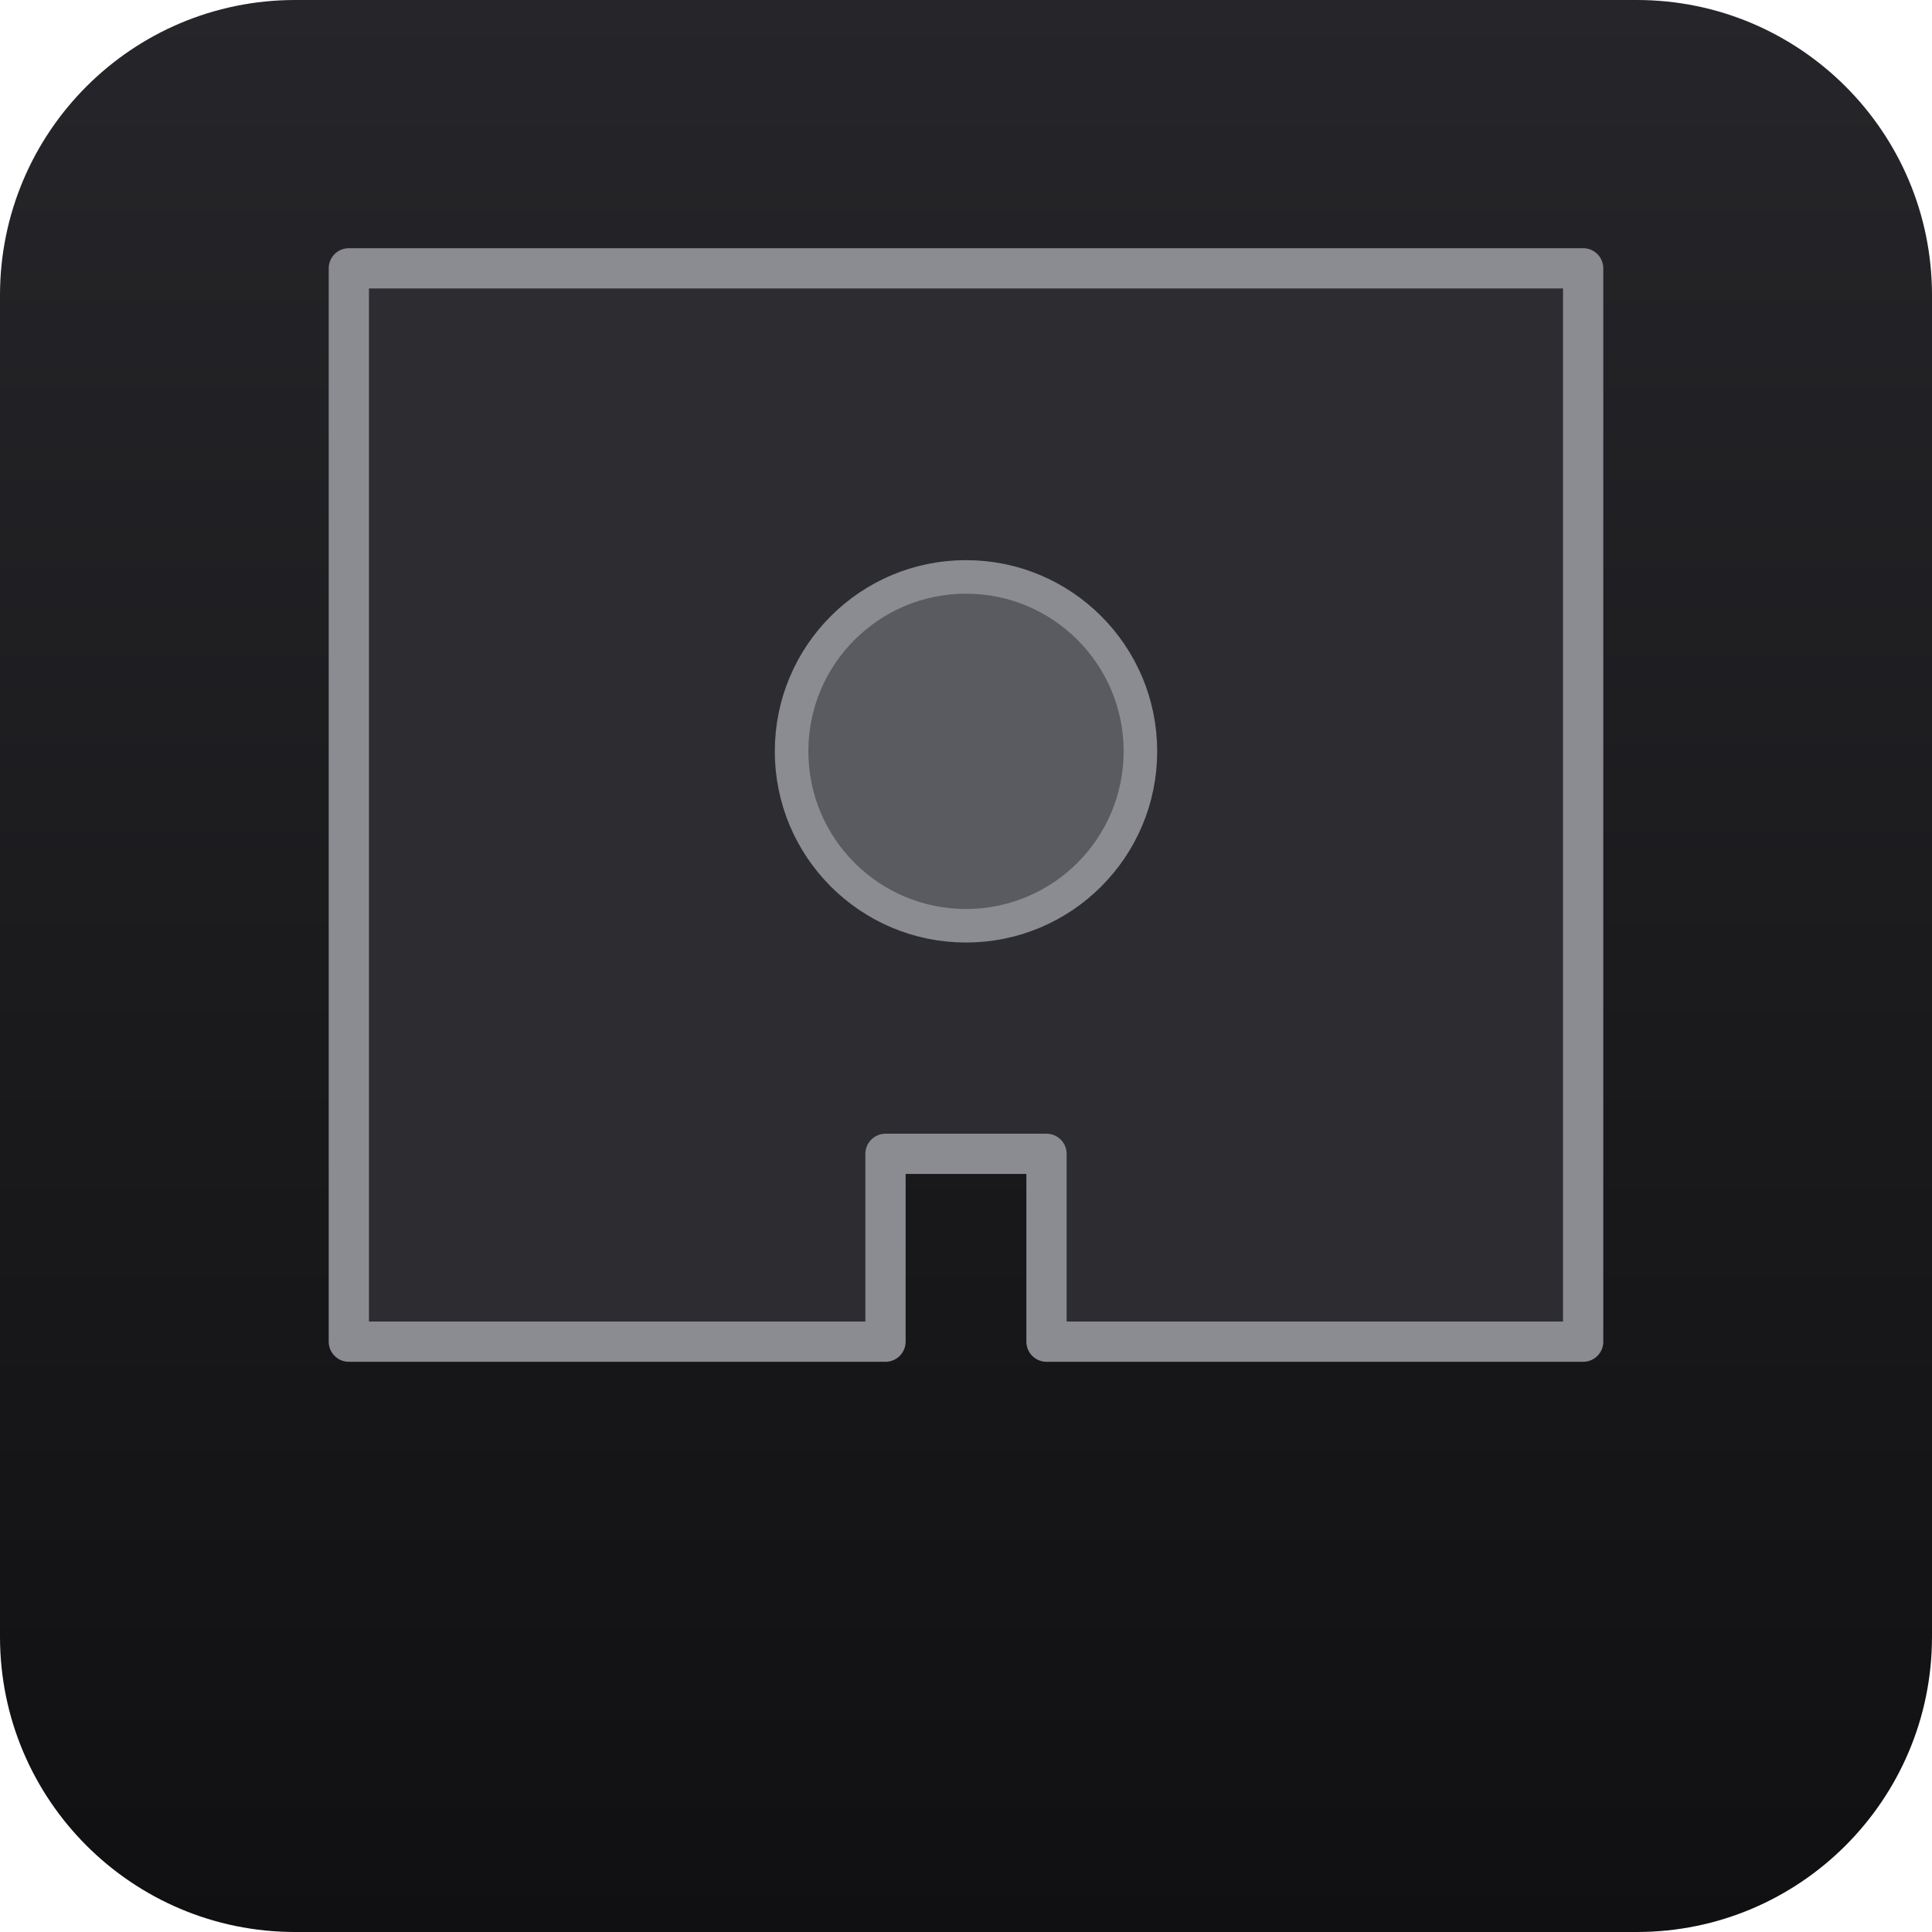
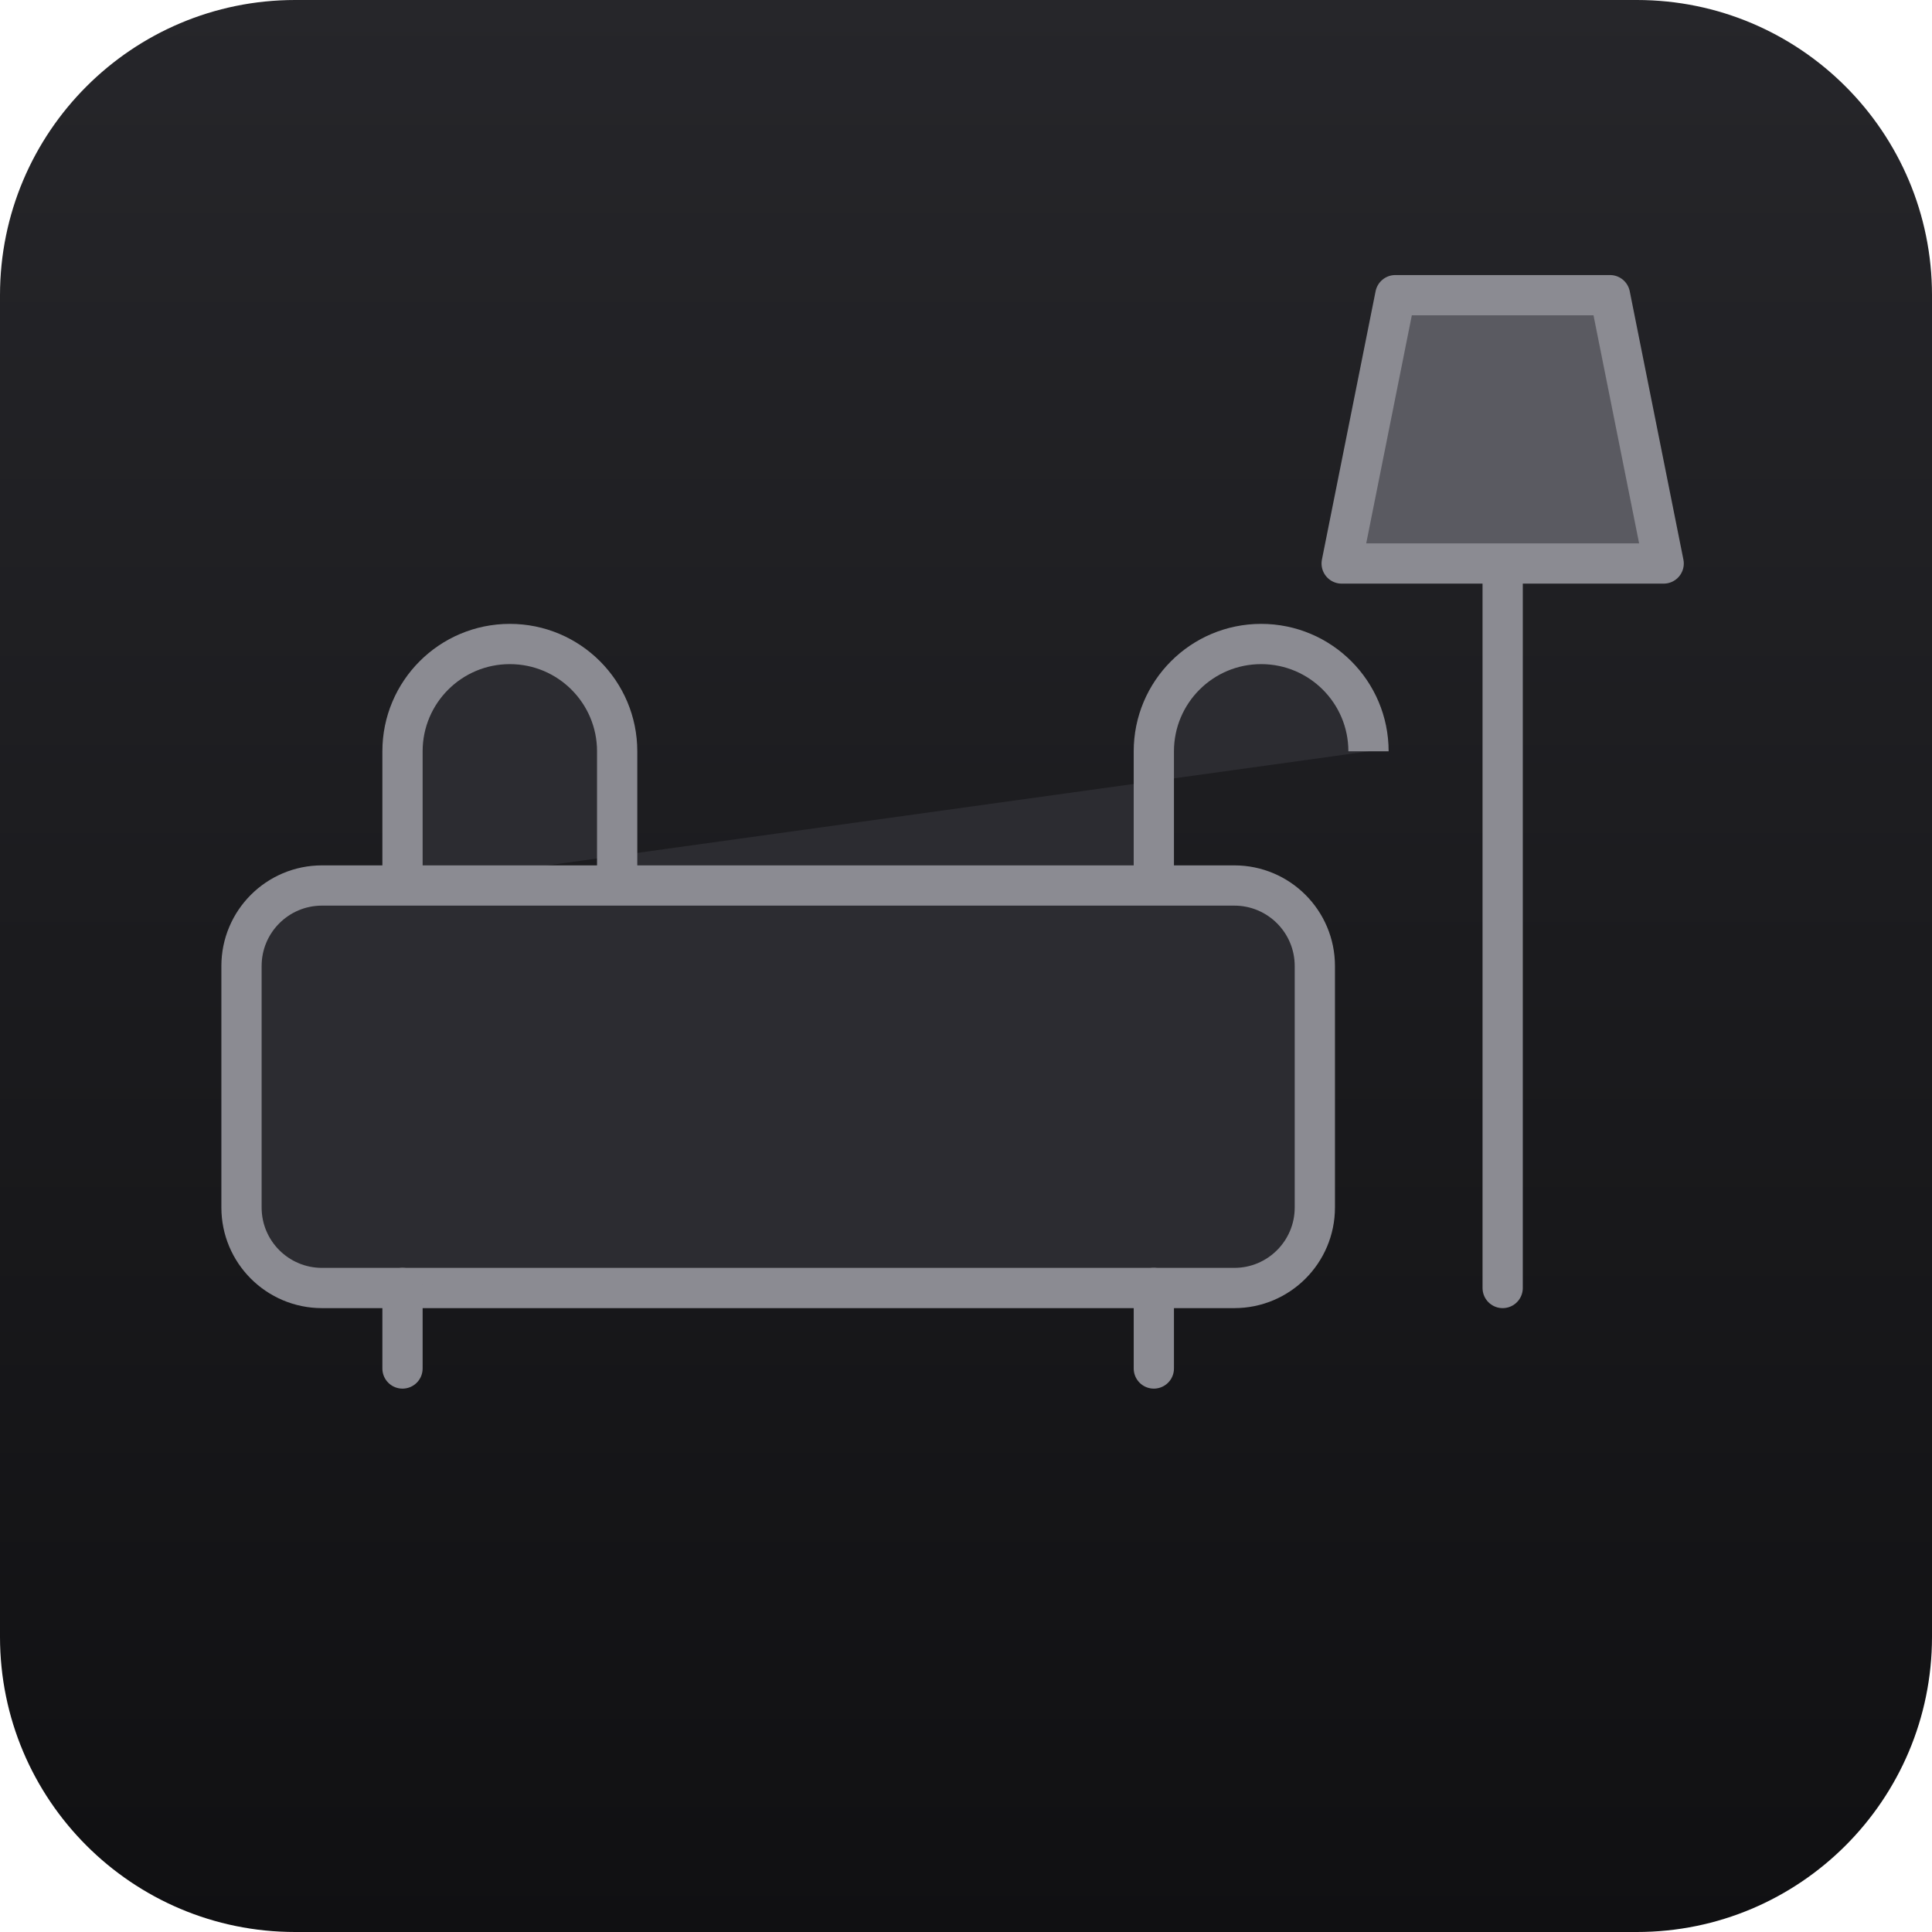
<svg xmlns="http://www.w3.org/2000/svg" viewBox="0 0 144 144" width="144" height="144">
  <defs>
    <linearGradient id="bg" x1="0" y1="0" x2="0" y2="1">
      <stop offset="0" stop-color="#26262a" />
      <stop offset="1" stop-color="#101012" />
    </linearGradient>
    <linearGradient id="warm" x1="0" y1="0" x2="0" y2="1">
      <stop offset="0" stop-color="#ffe08a" />
      <stop offset="1" stop-color="#ffab2e" />
    </linearGradient>
    <radialGradient id="glow" cx="0.5" cy="0.5" r="0.5">
      <stop offset="0" stop-color="#ffcf5a" stop-opacity="0.65" />
      <stop offset="0.55" stop-color="#ffb63a" stop-opacity="0.22" />
      <stop offset="1" stop-color="#ffb63a" stop-opacity="0" />
    </radialGradient>
  </defs>
  <rect width="144" height="144" rx="22" fill="url(#bg)" />
-   <path d="M26 20 h92 v80 h-40 v-14 h-12 v14 h-40 z" fill="#2c2c31" stroke="#8b8b92" stroke-width="3" stroke-linejoin="round" />
-   <circle cx="72" cy="56" r="13" fill="#5a5a61" stroke="#8b8b92" stroke-width="2.5" />
+   <path d="M30 66 v-10 a8 8 0 0 1 16 0 v10 M30 66 h56 v-10 a8 8 0 0 1 16 0 M24 66 h68 a6 6 0 0 1 6 6 v18 a6 6 0 0 1 -6 6 h-68 a6 6 0 0 1 -6 -6 v-18 a6 6 0 0 1 6 -6z" fill="#2c2c31" stroke="#8b8b92" stroke-width="3" stroke-linejoin="round" />
+   <path d="M30 96 v6 M86 96 v6" stroke="#8b8b92" stroke-width="3" stroke-linecap="round" />
+   <line x1="112" y1="42" x2="112" y2="96" stroke="#8b8b92" stroke-width="3" stroke-linecap="round" />
+   <path d="M100 42 L104 22 H120 L124 42 Z" fill="#5a5a61" stroke="#8b8b92" stroke-width="3" stroke-linejoin="round" />
</svg>
